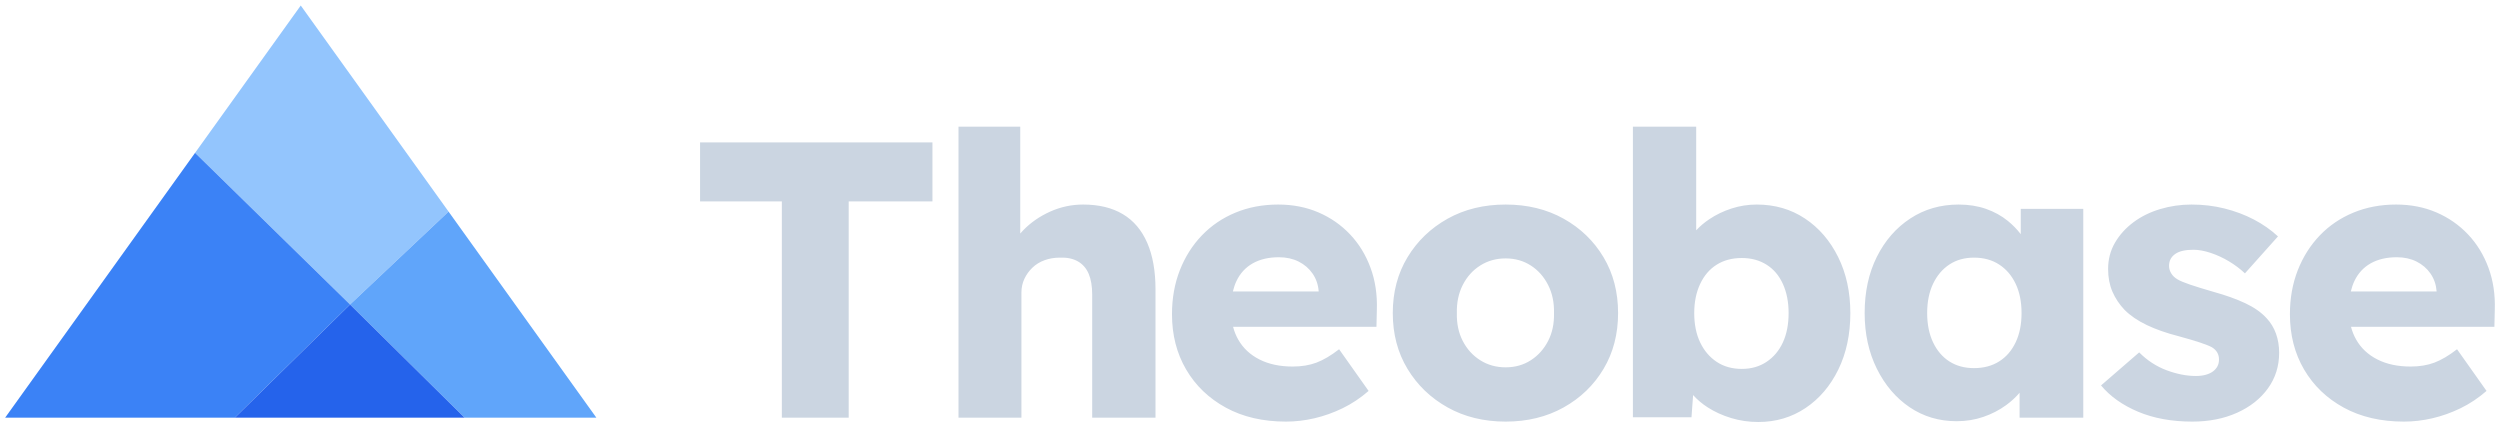
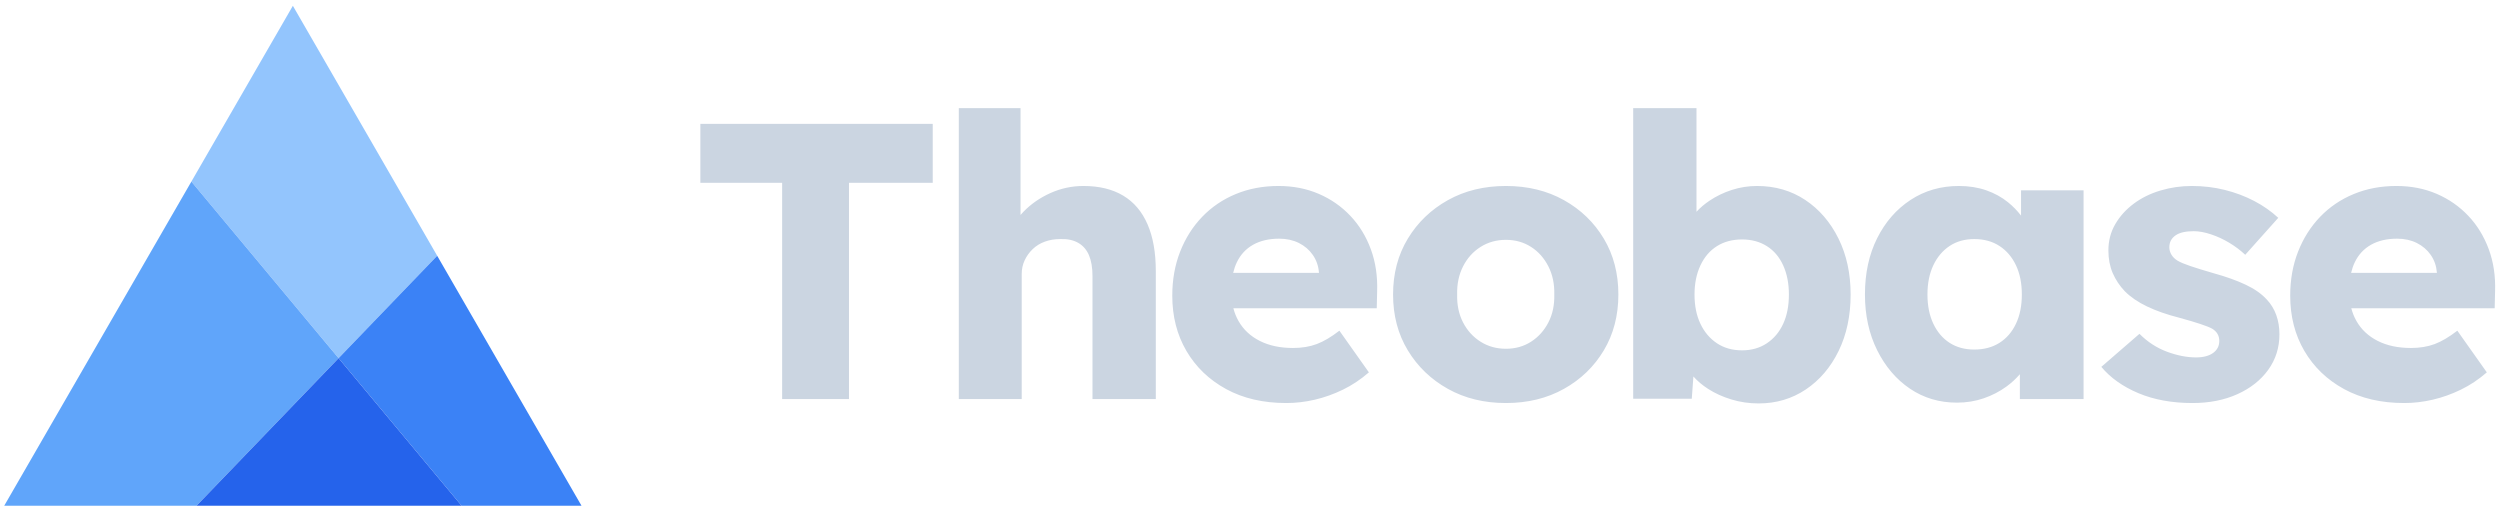
- <svg xmlns="http://www.w3.org/2000/svg" width="100%" height="100%" viewBox="0 0 1187 202" version="1.1" xml:space="preserve" style="fill-rule:evenodd;clip-rule:evenodd;stroke-linejoin:round;stroke-miterlimit:2;">
-   <g transform="matrix(1,0,0,1,0,-629.8725)">
-     <g id="horizontal-logo" transform="matrix(2.373402,0,0,0.403543,0,629.8725)">
+ <svg xmlns="http://www.w3.org/2000/svg" width="100%" height="100%" viewBox="0 0 1187 243" version="1.1" xml:space="preserve" style="fill-rule:evenodd;clip-rule:evenodd;stroke-linejoin:round;stroke-miterlimit:2;">
+   <g transform="matrix(1,0,0,1,-546.4006,-326.0717)">
+     <g id="horizontal-logo" transform="matrix(2.373402,0,0,0.485766,546.4006,326.0717)">
      <rect x="0" y="0" width="500" height="500" style="fill:none;" />
-       <g transform="matrix(2.250069,0,0,13.23357,-1258.588,-9807.136)">
-         <path d="M628.868,778.214L628.868,758.986L621.597,758.986L621.597,753.742L642.258,753.742L642.258,758.986L634.812,758.986L634.812,778.214L628.868,778.214ZM650.064,761.843C650.147,761.746 650.234,761.65 650.326,761.556C650.99,760.868 651.788,760.315 652.72,759.895C653.653,759.476 654.632,759.266 655.657,759.266C657.056,759.266 658.232,759.551 659.188,760.122C660.144,760.693 660.866,761.544 661.356,762.675C661.845,763.805 662.09,765.186 662.09,766.817L662.09,778.214L656.461,778.214L656.461,767.272C656.461,766.526 656.356,765.908 656.147,765.419C655.937,764.929 655.616,764.562 655.185,764.318C654.754,764.073 654.224,763.962 653.594,763.986C653.105,763.986 652.651,764.061 652.231,764.213C651.812,764.364 651.45,764.586 651.147,764.877C650.844,765.168 650.605,765.5 650.431,765.873C650.256,766.246 650.168,766.654 650.168,767.097L650.168,778.214L644.575,778.214L644.575,752.344L650.064,752.344L650.064,761.843ZM668.986,770.138C669.093,770.546 669.246,770.925 669.445,771.275C669.877,772.032 670.506,772.621 671.333,773.04C672.161,773.46 673.145,773.669 674.287,773.669C675.08,773.669 675.785,773.553 676.402,773.32C677.02,773.087 677.69,772.691 678.413,772.131L681.035,775.837C680.312,776.466 679.543,776.979 678.727,777.375C677.911,777.771 677.078,778.069 676.228,778.267C675.377,778.465 674.532,778.564 673.693,778.564C671.642,778.564 669.859,778.15 668.344,777.323C666.829,776.495 665.652,775.365 664.813,773.932C663.974,772.498 663.555,770.861 663.555,769.02C663.555,767.598 663.788,766.293 664.254,765.104C664.72,763.916 665.372,762.884 666.212,762.01C667.051,761.136 668.047,760.46 669.201,759.983C670.354,759.505 671.619,759.266 672.994,759.266C674.299,759.266 675.493,759.499 676.577,759.965C677.661,760.431 678.599,761.084 679.391,761.923C680.184,762.762 680.79,763.752 681.209,764.894C681.629,766.036 681.815,767.283 681.769,768.635L681.734,770.138L668.986,770.138ZM668.969,766.992L676.595,766.992L676.595,766.957C676.548,766.374 676.367,765.856 676.053,765.401C675.738,764.947 675.324,764.591 674.812,764.335C674.299,764.079 673.716,763.951 673.064,763.951C672.155,763.951 671.38,764.131 670.739,764.492C670.098,764.854 669.614,765.378 669.288,766.066C669.154,766.348 669.048,766.657 668.969,766.992ZM693.219,778.564C691.284,778.564 689.565,778.144 688.062,777.305C686.559,776.466 685.37,775.324 684.496,773.879C683.622,772.434 683.185,770.779 683.185,768.915C683.185,767.05 683.622,765.396 684.496,763.951C685.37,762.506 686.559,761.364 688.062,760.524C689.565,759.685 691.284,759.266 693.219,759.266C695.153,759.266 696.872,759.685 698.375,760.524C699.878,761.364 701.061,762.506 701.924,763.951C702.786,765.396 703.217,767.05 703.217,768.915C703.217,770.779 702.786,772.434 701.924,773.879C701.061,775.324 699.878,776.466 698.375,777.305C696.872,778.144 695.153,778.564 693.219,778.564ZM693.219,773.739C694.058,773.739 694.803,773.53 695.456,773.11C696.109,772.691 696.621,772.12 696.994,771.397C697.367,770.675 697.542,769.847 697.519,768.915C697.542,767.983 697.367,767.149 696.994,766.415C696.621,765.681 696.109,765.104 695.456,764.685C694.803,764.265 694.058,764.055 693.219,764.055C692.379,764.055 691.628,764.265 690.964,764.685C690.299,765.104 689.781,765.681 689.408,766.415C689.035,767.149 688.86,767.983 688.883,768.915C688.86,769.847 689.035,770.675 689.408,771.397C689.781,772.12 690.299,772.691 690.964,773.11C691.628,773.53 692.379,773.739 693.219,773.739ZM709.887,776.203L709.743,778.179L704.534,778.179L704.534,752.344L710.162,752.344L710.162,761.557C710.491,761.2 710.876,760.873 711.316,760.577C711.922,760.169 712.586,759.849 713.308,759.616C714.031,759.382 714.777,759.266 715.546,759.266C717.154,759.266 718.582,759.68 719.829,760.507C721.075,761.334 722.06,762.476 722.783,763.933C723.505,765.39 723.866,767.05 723.866,768.915C723.866,770.803 723.511,772.475 722.8,773.932C722.089,775.388 721.116,776.53 719.881,777.358C718.646,778.185 717.247,778.599 715.686,778.599C714.847,778.599 714.043,778.482 713.274,778.249C712.504,778.016 711.811,777.701 711.193,777.305C710.688,776.981 710.252,776.613 709.887,776.203ZM714.217,773.879C715.056,773.879 715.791,773.669 716.42,773.25C717.049,772.83 717.533,772.254 717.871,771.519C718.209,770.785 718.378,769.917 718.378,768.915C718.378,767.936 718.209,767.074 717.871,766.328C717.533,765.582 717.049,765.011 716.42,764.615C715.791,764.219 715.056,764.02 714.217,764.02C713.355,764.02 712.609,764.219 711.98,764.615C711.351,765.011 710.861,765.582 710.512,766.328C710.162,767.074 709.987,767.936 709.987,768.915C709.987,769.917 710.162,770.785 710.512,771.519C710.861,772.254 711.351,772.83 711.98,773.25C712.609,773.669 713.355,773.879 714.217,773.879ZM738.913,776.002C738.567,776.404 738.171,776.769 737.724,777.096C737.118,777.538 736.442,777.888 735.696,778.144C734.951,778.401 734.158,778.529 733.319,778.529C731.758,778.529 730.365,778.115 729.141,777.288C727.918,776.46 726.945,775.318 726.222,773.862C725.5,772.405 725.139,770.756 725.139,768.915C725.139,767.027 725.5,765.361 726.222,763.916C726.945,762.471 727.935,761.334 729.194,760.507C730.452,759.68 731.886,759.266 733.494,759.266C734.38,759.266 735.19,759.394 735.924,759.65C736.658,759.907 737.305,760.262 737.864,760.717C738.298,761.069 738.682,761.463 739.018,761.9L739.018,759.65L744.576,759.65L744.576,778.214L738.913,778.214L738.913,776.002ZM734.857,773.809C735.72,773.809 736.466,773.611 737.095,773.215C737.724,772.819 738.214,772.254 738.563,771.519C738.913,770.785 739.088,769.917 739.088,768.915C739.088,767.913 738.913,767.045 738.563,766.31C738.214,765.576 737.724,765.005 737.095,764.597C736.466,764.189 735.72,763.986 734.857,763.986C734.018,763.986 733.29,764.189 732.672,764.597C732.055,765.005 731.571,765.576 731.222,766.31C730.872,767.045 730.697,767.913 730.697,768.915C730.697,769.917 730.872,770.785 731.222,771.519C731.571,772.254 732.055,772.819 732.672,773.215C733.29,773.611 734.018,773.809 734.857,773.809ZM754.265,778.564C752.447,778.564 750.845,778.272 749.458,777.69C748.072,777.107 746.97,776.326 746.155,775.348L749.546,772.411C750.268,773.133 751.084,773.664 751.993,774.002C752.902,774.339 753.764,774.508 754.58,774.508C754.906,774.508 755.198,774.474 755.454,774.404C755.71,774.334 755.926,774.235 756.101,774.106C756.275,773.978 756.409,773.827 756.503,773.652C756.596,773.477 756.643,773.273 756.643,773.04C756.643,772.574 756.433,772.213 756.013,771.956C755.804,771.84 755.454,771.7 754.964,771.537C754.475,771.374 753.846,771.187 753.077,770.978C751.981,770.698 751.031,770.366 750.227,769.981C749.423,769.597 748.765,769.148 748.252,768.635C747.786,768.146 747.425,767.604 747.168,767.01C746.912,766.415 746.784,765.745 746.784,764.999C746.784,764.137 746.988,763.356 747.396,762.657C747.803,761.958 748.351,761.352 749.039,760.839C749.726,760.326 750.519,759.936 751.416,759.668C752.313,759.4 753.24,759.266 754.195,759.266C755.221,759.266 756.2,759.382 757.132,759.616C758.064,759.849 758.932,760.175 759.737,760.594C760.541,761.014 761.257,761.515 761.887,762.098L758.95,765.384C758.53,764.988 758.058,764.632 757.534,764.318C757.01,764.003 756.468,763.752 755.908,763.566C755.349,763.38 754.836,763.286 754.37,763.286C754.021,763.286 753.712,763.315 753.444,763.374C753.176,763.432 752.948,763.525 752.762,763.653C752.576,763.782 752.436,763.933 752.342,764.108C752.249,764.283 752.203,764.487 752.203,764.72C752.203,764.953 752.267,765.174 752.395,765.384C752.523,765.594 752.704,765.768 752.937,765.908C753.17,766.048 753.543,766.205 754.056,766.38C754.568,766.555 755.267,766.771 756.153,767.027C757.249,767.33 758.192,767.668 758.985,768.041C759.777,768.414 760.407,768.857 760.873,769.369C761.246,769.766 761.525,770.226 761.712,770.75C761.898,771.275 761.991,771.84 761.991,772.446C761.991,773.634 761.659,774.689 760.995,775.61C760.331,776.53 759.416,777.253 758.251,777.777C757.085,778.302 755.757,778.564 754.265,778.564ZM768.38,770.138C768.487,770.546 768.64,770.925 768.84,771.275C769.271,772.032 769.9,772.621 770.728,773.04C771.555,773.46 772.54,773.669 773.682,773.669C774.474,773.669 775.179,773.553 775.797,773.32C776.414,773.087 777.084,772.691 777.807,772.131L780.429,775.837C779.706,776.466 778.937,776.979 778.122,777.375C777.306,777.771 776.473,778.069 775.622,778.267C774.771,778.465 773.926,778.564 773.087,778.564C771.036,778.564 769.253,778.15 767.738,777.323C766.224,776.495 765.047,775.365 764.208,773.932C763.368,772.498 762.949,770.861 762.949,769.02C762.949,767.598 763.182,766.293 763.648,765.104C764.114,763.916 764.767,762.884 765.606,762.01C766.445,761.136 767.441,760.46 768.595,759.983C769.749,759.505 771.013,759.266 772.388,759.266C773.693,759.266 774.888,759.499 775.972,759.965C777.055,760.431 777.993,761.084 778.786,761.923C779.578,762.762 780.184,763.752 780.604,764.894C781.023,766.036 781.21,767.283 781.163,768.635L781.128,770.138L768.38,770.138ZM768.363,766.992L775.989,766.992L775.989,766.957C775.942,766.374 775.762,765.856 775.447,765.401C775.133,764.947 774.719,764.591 774.206,764.335C773.693,764.079 773.111,763.951 772.458,763.951C771.549,763.951 770.774,764.131 770.133,764.492C769.492,764.854 769.009,765.378 768.682,766.066C768.548,766.348 768.442,766.657 768.363,766.992Z" style="fill:rgb(203,213,225);" />
-       </g>
-       <g transform="matrix(-0.483171,0,0,2.681273,137.157,-388.2936)">
-         <path d="M159.347,147.239L98.15,237.666L138.942,278.437L203.1,211.892L159.347,147.239Z" style="fill:rgb(147,197,253);" />
-       </g>
-       <g transform="matrix(-0.337987,0,0,1.987841,144.6622,-248.0059)">
-         <path d="M162.517,250L220.831,304.994L153.038,371.972L75.034,371.972L162.517,250Z" style="fill:rgb(96,165,250);" />
-       </g>
-       <g transform="matrix(-0.337987,0,0,1.987841,144.6622,-248.0059)">
-         <path d="M312.548,215.235L220.831,304.994L289.002,371.972L424.966,371.972L312.548,215.235Z" style="fill:rgb(59,130,246);" />
-       </g>
-       <g transform="matrix(-0.337987,0,0,1.987841,144.6622,-248.0059)">
-         <path d="M220.831,304.994L153.038,371.972L289.002,371.972L220.831,304.994Z" style="fill:rgb(37,99,235);" />
+       <g>
+         <g transform="matrix(2.250069,0,0,10.9936,-1258.53,-8165.284)">
+           <path d="M628.868,778.214L628.868,758.986L621.597,758.986L621.597,753.742L642.258,753.742L642.258,758.986L634.812,758.986L634.812,778.214L628.868,778.214ZM650.064,761.843C650.147,761.746 650.234,761.65 650.326,761.556C650.99,760.868 651.788,760.315 652.72,759.895C653.653,759.476 654.632,759.266 655.657,759.266C657.056,759.266 658.232,759.551 659.188,760.122C660.144,760.693 660.866,761.544 661.356,762.675C661.845,763.805 662.09,765.186 662.09,766.817L662.09,778.214L656.461,778.214L656.461,767.272C656.461,766.526 656.356,765.908 656.147,765.419C655.937,764.929 655.616,764.562 655.185,764.318C654.754,764.073 654.224,763.962 653.594,763.986C653.105,763.986 652.651,764.061 652.231,764.213C651.812,764.364 651.45,764.586 651.147,764.877C650.844,765.168 650.605,765.5 650.431,765.873C650.256,766.246 650.168,766.654 650.168,767.097L650.168,778.214L644.575,778.214L644.575,752.344L650.064,752.344L650.064,761.843ZM668.986,770.138C669.093,770.546 669.246,770.925 669.445,771.275C669.877,772.032 670.506,772.621 671.333,773.04C672.161,773.46 673.145,773.669 674.287,773.669C675.08,773.669 675.785,773.553 676.402,773.32C677.02,773.087 677.69,772.691 678.413,772.131L681.035,775.837C680.312,776.466 679.543,776.979 678.727,777.375C677.911,777.771 677.078,778.069 676.228,778.267C675.377,778.465 674.532,778.564 673.693,778.564C671.642,778.564 669.859,778.15 668.344,777.323C666.829,776.495 665.652,775.365 664.813,773.932C663.974,772.498 663.555,770.861 663.555,769.02C663.555,767.598 663.788,766.293 664.254,765.104C664.72,763.916 665.372,762.884 666.212,762.01C667.051,761.136 668.047,760.46 669.201,759.983C670.354,759.505 671.619,759.266 672.994,759.266C674.299,759.266 675.493,759.499 676.577,759.965C677.661,760.431 678.599,761.084 679.391,761.923C680.184,762.762 680.79,763.752 681.209,764.894C681.629,766.036 681.815,767.283 681.769,768.635L681.734,770.138L668.986,770.138ZM668.969,766.992L676.595,766.992L676.595,766.957C676.548,766.374 676.367,765.856 676.053,765.401C675.738,764.947 675.324,764.591 674.812,764.335C674.299,764.079 673.716,763.951 673.064,763.951C672.155,763.951 671.38,764.131 670.739,764.492C670.098,764.854 669.614,765.378 669.288,766.066C669.154,766.348 669.048,766.657 668.969,766.992ZM693.219,778.564C691.284,778.564 689.565,778.144 688.062,777.305C686.559,776.466 685.37,775.324 684.496,773.879C683.622,772.434 683.185,770.779 683.185,768.915C683.185,767.05 683.622,765.396 684.496,763.951C685.37,762.506 686.559,761.364 688.062,760.524C689.565,759.685 691.284,759.266 693.219,759.266C695.153,759.266 696.872,759.685 698.375,760.524C699.878,761.364 701.061,762.506 701.924,763.951C702.786,765.396 703.217,767.05 703.217,768.915C703.217,770.779 702.786,772.434 701.924,773.879C701.061,775.324 699.878,776.466 698.375,777.305C696.872,778.144 695.153,778.564 693.219,778.564ZM693.219,773.739C694.058,773.739 694.803,773.53 695.456,773.11C696.109,772.691 696.621,772.12 696.994,771.397C697.367,770.675 697.542,769.847 697.519,768.915C697.542,767.983 697.367,767.149 696.994,766.415C696.621,765.681 696.109,765.104 695.456,764.685C694.803,764.265 694.058,764.055 693.219,764.055C692.379,764.055 691.628,764.265 690.964,764.685C690.299,765.104 689.781,765.681 689.408,766.415C689.035,767.149 688.86,767.983 688.883,768.915C688.86,769.847 689.035,770.675 689.408,771.397C689.781,772.12 690.299,772.691 690.964,773.11C691.628,773.53 692.379,773.739 693.219,773.739ZM709.887,776.203L709.743,778.179L704.534,778.179L704.534,752.344L710.162,752.344L710.162,761.557C710.491,761.2 710.876,760.873 711.316,760.577C711.922,760.169 712.586,759.849 713.308,759.616C714.031,759.382 714.777,759.266 715.546,759.266C717.154,759.266 718.582,759.68 719.829,760.507C721.075,761.334 722.06,762.476 722.783,763.933C723.505,765.39 723.866,767.05 723.866,768.915C723.866,770.803 723.511,772.475 722.8,773.932C722.089,775.388 721.116,776.53 719.881,777.358C718.646,778.185 717.247,778.599 715.686,778.599C714.847,778.599 714.043,778.482 713.274,778.249C712.504,778.016 711.811,777.701 711.193,777.305C710.688,776.981 710.252,776.613 709.887,776.203ZM714.217,773.879C715.056,773.879 715.791,773.669 716.42,773.25C717.049,772.83 717.533,772.254 717.871,771.519C718.209,770.785 718.378,769.917 718.378,768.915C718.378,767.936 718.209,767.074 717.871,766.328C717.533,765.582 717.049,765.011 716.42,764.615C715.791,764.219 715.056,764.02 714.217,764.02C713.355,764.02 712.609,764.219 711.98,764.615C711.351,765.011 710.861,765.582 710.512,766.328C710.162,767.074 709.987,767.936 709.987,768.915C709.987,769.917 710.162,770.785 710.512,771.519C710.861,772.254 711.351,772.83 711.98,773.25C712.609,773.669 713.355,773.879 714.217,773.879ZM738.913,776.002C738.567,776.404 738.171,776.769 737.724,777.096C737.118,777.538 736.442,777.888 735.696,778.144C734.951,778.401 734.158,778.529 733.319,778.529C731.758,778.529 730.365,778.115 729.141,777.288C727.918,776.46 726.945,775.318 726.222,773.862C725.5,772.405 725.139,770.756 725.139,768.915C725.139,767.027 725.5,765.361 726.222,763.916C726.945,762.471 727.935,761.334 729.194,760.507C730.452,759.68 731.886,759.266 733.494,759.266C734.38,759.266 735.19,759.394 735.924,759.65C736.658,759.907 737.305,760.262 737.864,760.717C738.298,761.069 738.682,761.463 739.018,761.9L739.018,759.65L744.576,759.65L744.576,778.214L738.913,778.214L738.913,776.002ZM734.857,773.809C735.72,773.809 736.466,773.611 737.095,773.215C737.724,772.819 738.214,772.254 738.563,771.519C738.913,770.785 739.088,769.917 739.088,768.915C739.088,767.913 738.913,767.045 738.563,766.31C738.214,765.576 737.724,765.005 737.095,764.597C736.466,764.189 735.72,763.986 734.857,763.986C734.018,763.986 733.29,764.189 732.672,764.597C732.055,765.005 731.571,765.576 731.222,766.31C730.872,767.045 730.697,767.913 730.697,768.915C730.697,769.917 730.872,770.785 731.222,771.519C731.571,772.254 732.055,772.819 732.672,773.215C733.29,773.611 734.018,773.809 734.857,773.809ZM754.265,778.564C752.447,778.564 750.845,778.272 749.458,777.69C748.072,777.107 746.97,776.326 746.155,775.348L749.546,772.411C750.268,773.133 751.084,773.664 751.993,774.002C752.902,774.339 753.764,774.508 754.58,774.508C754.906,774.508 755.198,774.474 755.454,774.404C755.71,774.334 755.926,774.235 756.101,774.106C756.275,773.978 756.409,773.827 756.503,773.652C756.596,773.477 756.643,773.273 756.643,773.04C756.643,772.574 756.433,772.213 756.013,771.956C755.804,771.84 755.454,771.7 754.964,771.537C754.475,771.374 753.846,771.187 753.077,770.978C751.981,770.698 751.031,770.366 750.227,769.981C749.423,769.597 748.765,769.148 748.252,768.635C747.786,768.146 747.425,767.604 747.168,767.01C746.912,766.415 746.784,765.745 746.784,764.999C746.784,764.137 746.988,763.356 747.396,762.657C747.803,761.958 748.351,761.352 749.039,760.839C749.726,760.326 750.519,759.936 751.416,759.668C752.313,759.4 753.24,759.266 754.195,759.266C755.221,759.266 756.2,759.382 757.132,759.616C758.064,759.849 758.932,760.175 759.737,760.594C760.541,761.014 761.257,761.515 761.887,762.098L758.95,765.384C758.53,764.988 758.058,764.632 757.534,764.318C757.01,764.003 756.468,763.752 755.908,763.566C755.349,763.38 754.836,763.286 754.37,763.286C754.021,763.286 753.712,763.315 753.444,763.374C753.176,763.432 752.948,763.525 752.762,763.653C752.576,763.782 752.436,763.933 752.342,764.108C752.249,764.283 752.203,764.487 752.203,764.72C752.203,764.953 752.267,765.174 752.395,765.384C752.523,765.594 752.704,765.768 752.937,765.908C753.17,766.048 753.543,766.205 754.056,766.38C754.568,766.555 755.267,766.771 756.153,767.027C757.249,767.33 758.192,767.668 758.985,768.041C759.777,768.414 760.407,768.857 760.873,769.369C761.246,769.766 761.525,770.226 761.712,770.75C761.898,771.275 761.991,771.84 761.991,772.446C761.991,773.634 761.659,774.689 760.995,775.61C760.331,776.53 759.416,777.253 758.251,777.777C757.085,778.302 755.757,778.564 754.265,778.564ZM768.38,770.138C768.487,770.546 768.64,770.925 768.84,771.275C769.271,772.032 769.9,772.621 770.728,773.04C771.555,773.46 772.54,773.669 773.682,773.669C774.474,773.669 775.179,773.553 775.797,773.32C776.414,773.087 777.084,772.691 777.807,772.131L780.429,775.837C779.706,776.466 778.937,776.979 778.122,777.375C777.306,777.771 776.473,778.069 775.622,778.267C774.771,778.465 773.926,778.564 773.087,778.564C771.036,778.564 769.253,778.15 767.738,777.323C766.224,776.495 765.047,775.365 764.208,773.932C763.368,772.498 762.949,770.861 762.949,769.02C762.949,767.598 763.182,766.293 763.648,765.104C764.114,763.916 764.767,762.884 765.606,762.01C766.445,761.136 767.441,760.46 768.595,759.983C769.749,759.505 771.013,759.266 772.388,759.266C773.693,759.266 774.888,759.499 775.972,759.965C777.055,760.431 777.993,761.084 778.786,761.923C779.578,762.762 780.184,763.752 780.604,764.894C781.023,766.036 781.21,767.283 781.163,768.635L781.128,770.138L768.38,770.138ZM768.363,766.992L775.989,766.992L775.989,766.957C775.942,766.374 775.762,765.856 775.447,765.401C775.133,764.947 774.719,764.591 774.206,764.335C773.693,764.079 773.111,763.951 772.458,763.951C771.549,763.951 770.774,764.131 770.133,764.492C769.492,764.854 769.009,765.378 768.682,766.066C768.548,766.348 768.442,766.657 768.363,766.992Z" style="fill:rgb(203,213,225);" />
+         </g>
+         <g transform="matrix(0.068135,0,0,0.332899,-17.64517,-110.6839)">
+           <path d="M1253.111,1384.116L820.864,865.621L1118.85,349.504L1542.601,1083.462L1253.111,1384.116Z" style="fill:rgb(147,197,253);fill-rule:nonzero;" />
+         </g>
+         <g transform="matrix(0.313392,0,0,1.5312,-19.76082,-132.8001)">
+           <path d="M185.216,202.639L279.191,315.365L188.484,409.57L65.743,409.57L185.216,202.639Z" style="fill:rgb(96,165,250);" />
+         </g>
+         <g transform="matrix(0.313392,0,0,1.5312,-19.76082,-132.8001)">
+           <path d="M342.129,250L434.257,409.57L357.725,409.57L279.191,315.365L342.129,250Z" style="fill:rgb(59,130,246);" />
+         </g>
+         <g transform="matrix(0.313392,0,0,1.5312,-19.76082,-132.8001)">
+           <path d="M279.191,315.365L357.725,409.57L188.484,409.57L279.191,315.365Z" style="fill:rgb(37,99,235);" />
+         </g>
      </g>
    </g>
  </g>
</svg>
